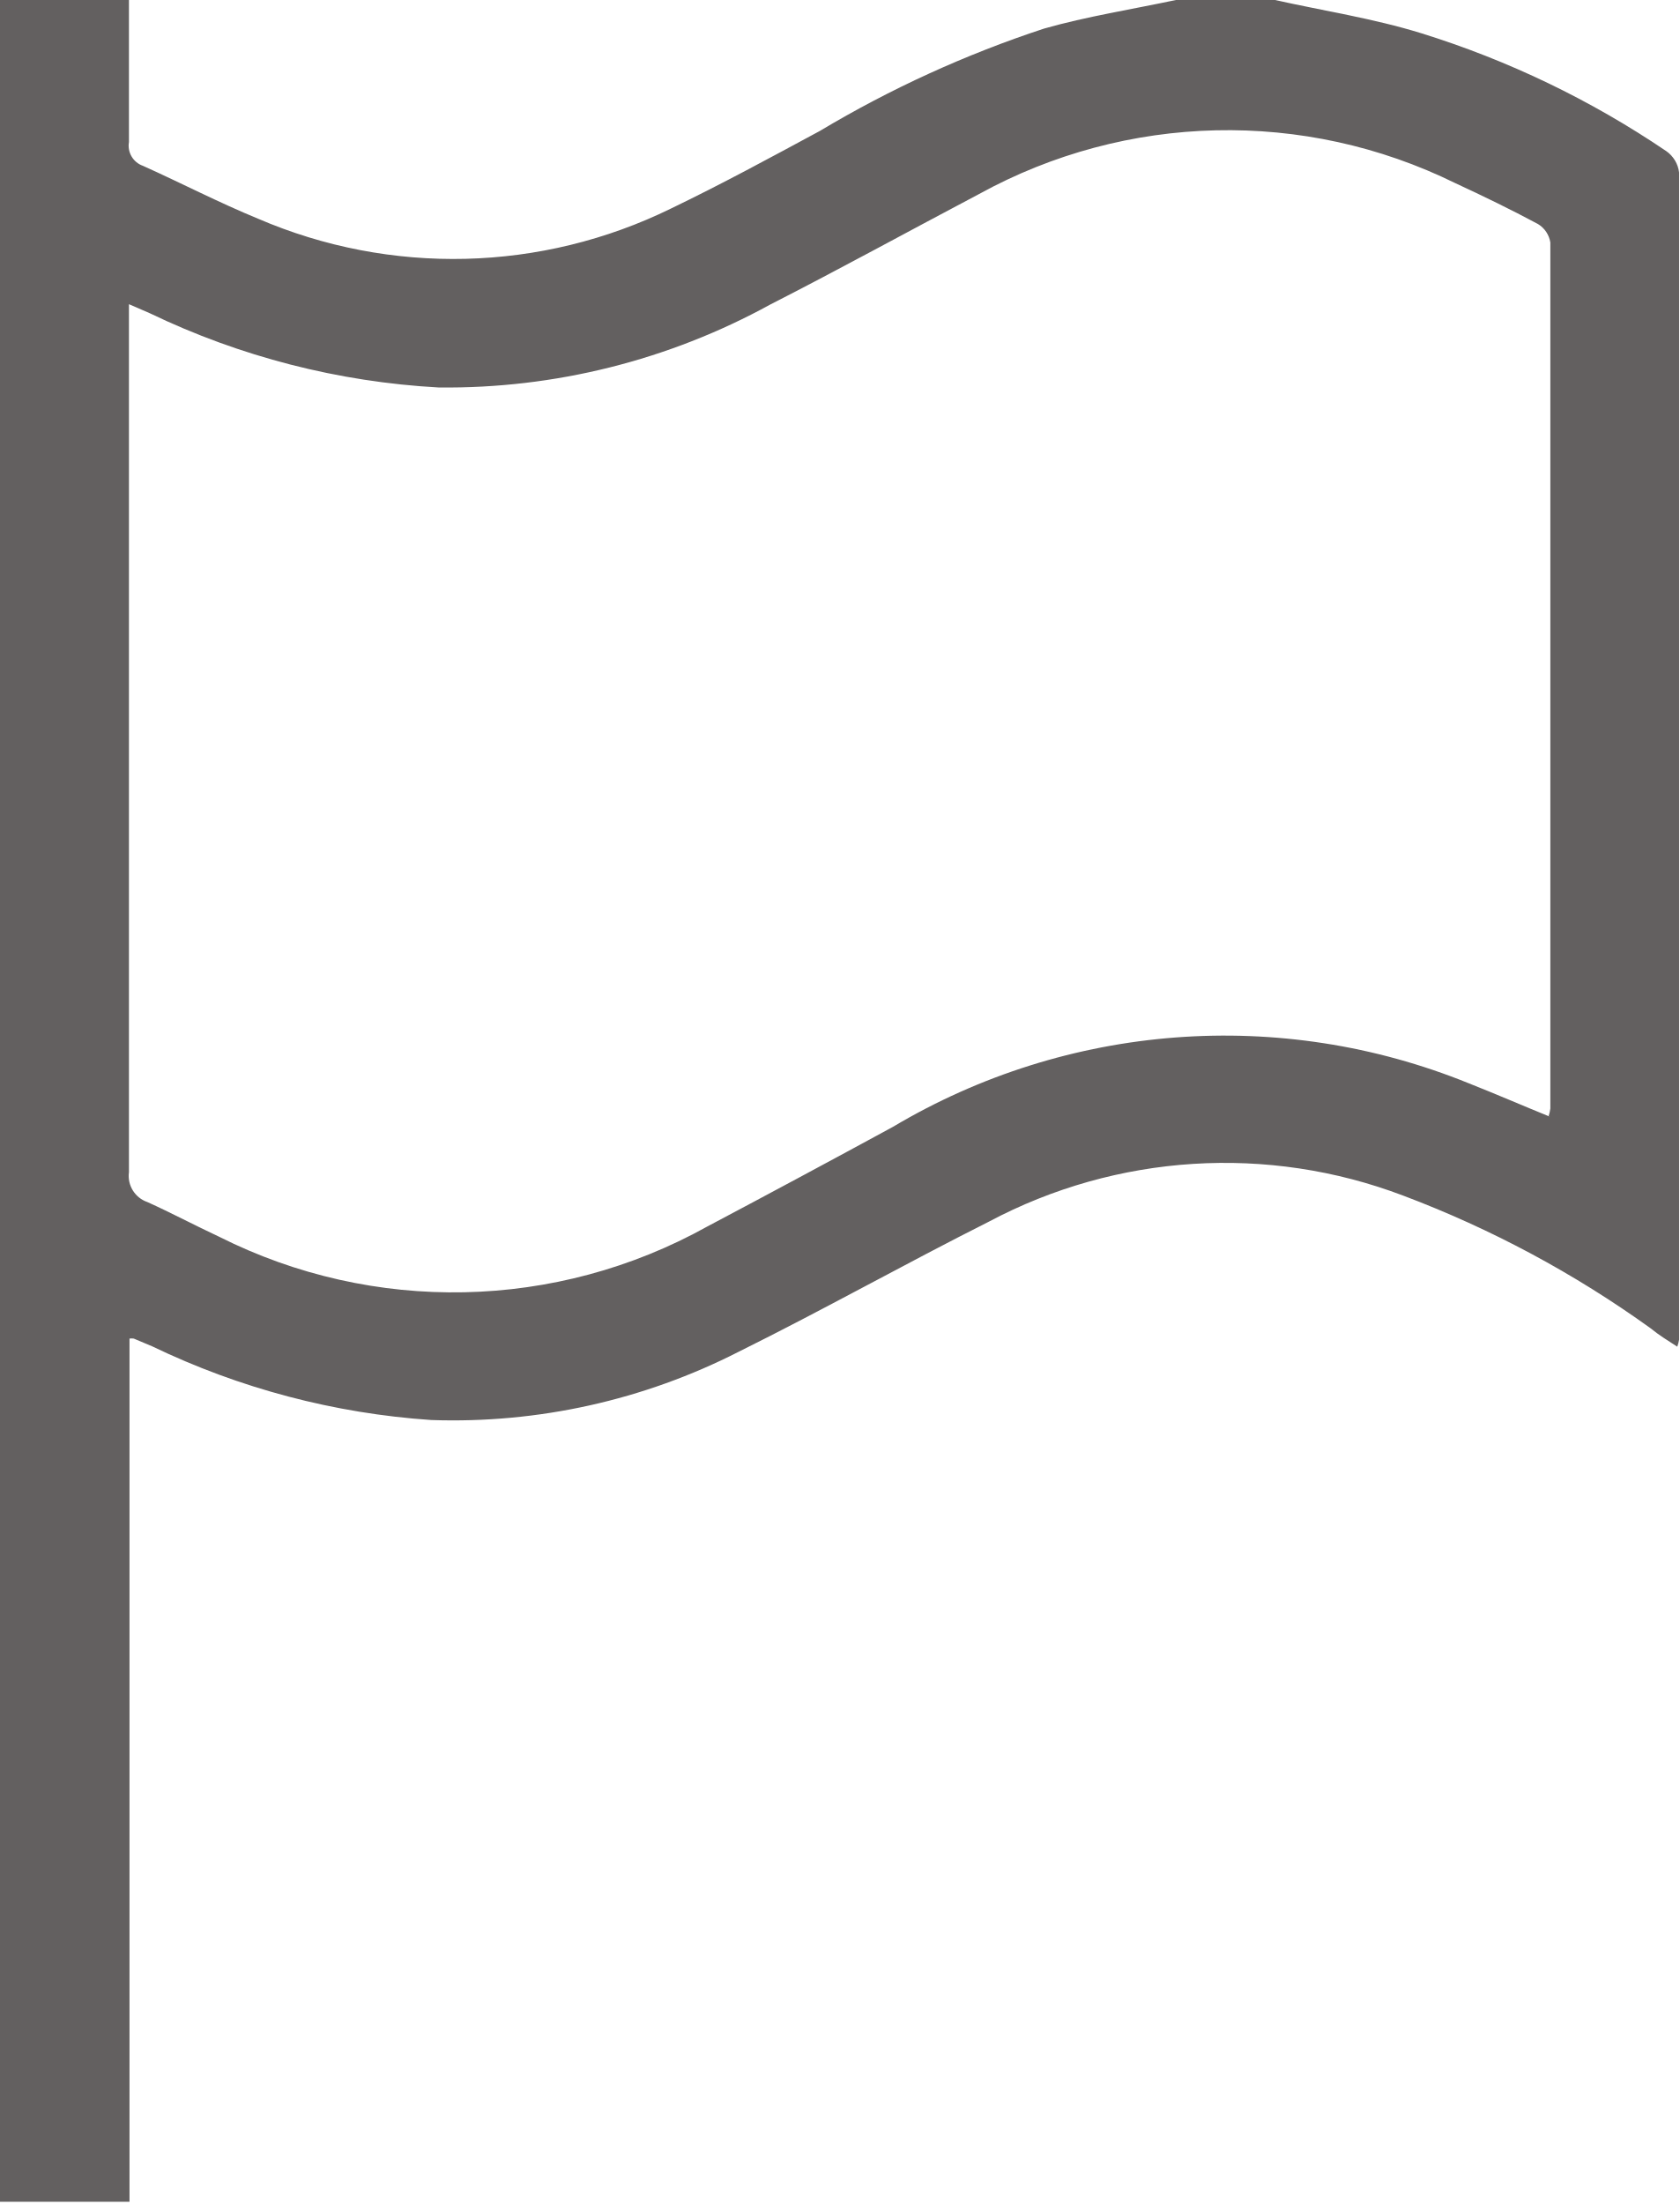
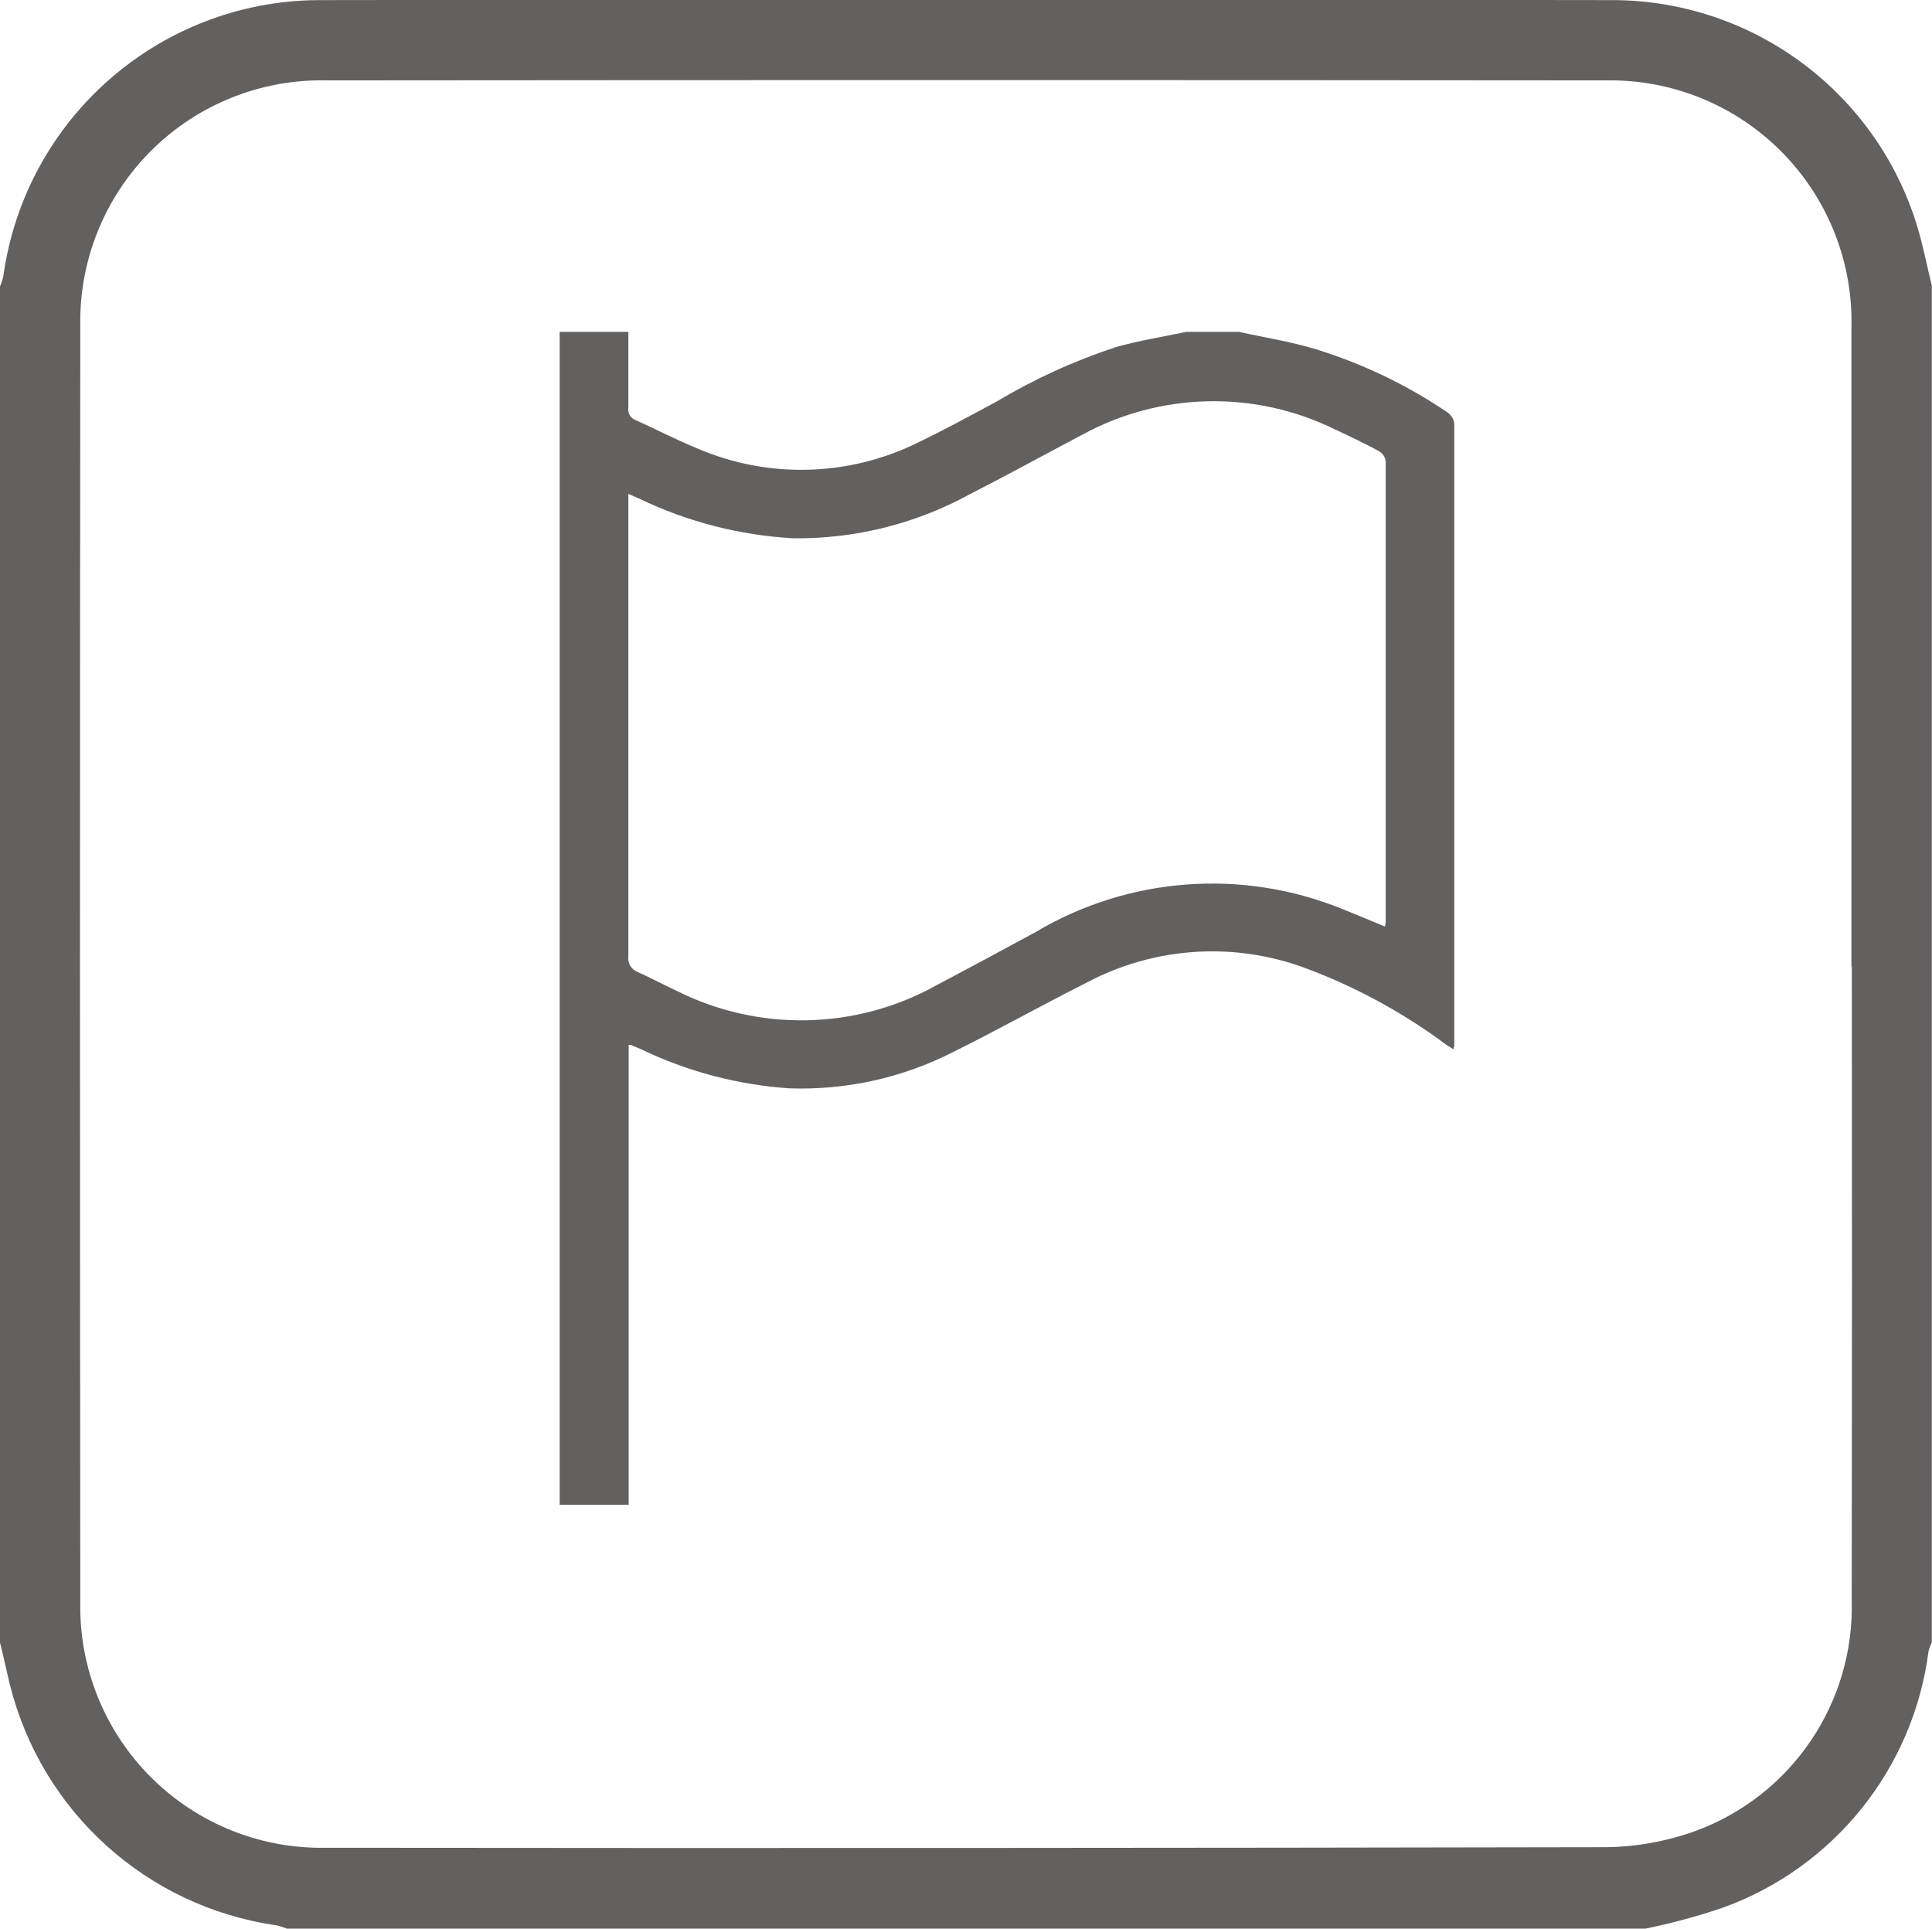
- <svg xmlns="http://www.w3.org/2000/svg" width="9.118" height="11.962" viewBox="0 0 9.118 11.962">
-   <path id="red-flag" d="M6.921,0c.265.059.534.1.793.18A5.032,5.032,0,0,1,9.045.82a.166.166,0,0,1,.07.116q0,3.168,0,6.335a.23.23,0,0,1-.01.038c-.051-.033-.1-.063-.145-.1a5.8,5.8,0,0,0-1.343-.72,2.73,2.73,0,0,0-2.25.142c-.455.229-.9.479-1.356.705a3.412,3.412,0,0,1-1.67.371,4.136,4.136,0,0,1-1.515-.4l-.1-.042a.08.08,0,0,0-.023,0v4.685H0V0H.7C.7.257.7.514.7.771A.116.116,0,0,0,.776.9c.209.094.413.2.625.287a2.683,2.683,0,0,0,2.241-.055C3.916,1,4.183.855,4.45.711A6.06,6.06,0,0,1,5.668.155C5.9.089,6.144.051,6.383,0ZM8.407,6.057a.226.226,0,0,0,.009-.041q0-2.349,0-4.7a.143.143,0,0,0-.067-.1c-.147-.079-.3-.153-.449-.222a2.8,2.8,0,0,0-2.585.059c-.379.2-.754.406-1.134.6a3.654,3.654,0,0,1-1.8.45A4.146,4.146,0,0,1,.813,1.7L.7,1.651V2.4q0,1.981,0,3.962a.15.15,0,0,0,.1.162c.131.059.258.127.389.188a2.832,2.832,0,0,0,2.65-.055q.506-.268,1.008-.541a3.522,3.522,0,0,1,3.125-.237c.147.058.292.121.442.182Z" fill="#636060" />
+ <svg xmlns="http://www.w3.org/2000/svg" id="Group_147" data-name="Group 147" width="19.684" height="19.65" viewBox="0 0 19.684 19.65">
+   <path id="Path_127" data-name="Path 127" d="M16.763,19.648H2.922a.624.624,0,0,0-.106-.034A3.276,3.276,0,0,1,.1,17.158c-.035-.141-.064-.283-.1-.425Q0,9.824,0,2.918a.639.639,0,0,0,.034-.106A3.261,3.261,0,0,1,3.241,0q6.6-.011,13.2,0a3.251,3.251,0,0,1,3.091,2.3c.061.2.1.406.15.609V16.732a.469.469,0,0,0-.033.087,3.215,3.215,0,0,1-2.1,2.617,6.572,6.572,0,0,1-.79.213Zm2.1-9.8q0-3.252,0-6.5A2.459,2.459,0,0,0,16.358.818Q9.843.812,3.327.818a2.457,2.457,0,0,0-2.509,2.5q-.006,6.5,0,13.006a2.457,2.457,0,0,0,2.507,2.5q6.515.007,13.031-.006a2.78,2.78,0,0,0,.918-.165,2.431,2.431,0,0,0,1.592-2.351Q18.871,13.077,18.867,9.845Z" transform="translate(0 0.001)" fill="#636060" />
+   <path id="red-flag" d="M6.921,0c.265.059.534.1.793.18A5.032,5.032,0,0,1,9.045.82a.166.166,0,0,1,.07.116q0,3.168,0,6.335a.23.23,0,0,1-.01.038c-.051-.033-.1-.063-.145-.1a5.8,5.8,0,0,0-1.343-.72,2.73,2.73,0,0,0-2.25.142c-.455.229-.9.479-1.356.705a3.412,3.412,0,0,1-1.67.371,4.136,4.136,0,0,1-1.515-.4l-.1-.042a.08.08,0,0,0-.023,0v4.685H0V0H.7C.7.257.7.514.7.771A.116.116,0,0,0,.776.9c.209.094.413.2.625.287a2.683,2.683,0,0,0,2.241-.055C3.916,1,4.183.855,4.45.711A6.06,6.06,0,0,1,5.668.155C5.9.089,6.144.051,6.383,0ZM8.407,6.057a.226.226,0,0,0,.009-.041q0-2.349,0-4.7a.143.143,0,0,0-.067-.1c-.147-.079-.3-.153-.449-.222a2.8,2.8,0,0,0-2.585.059c-.379.2-.754.406-1.134.6a3.654,3.654,0,0,1-1.8.45A4.146,4.146,0,0,1,.813,1.7L.7,1.651V2.4q0,1.981,0,3.962a.15.15,0,0,0,.1.162c.131.059.258.127.389.188a2.832,2.832,0,0,0,2.65-.055q.506-.268,1.008-.541a3.522,3.522,0,0,1,3.125-.237c.147.058.292.121.442.182Z" transform="translate(5.702 3.381)" fill="#636060" />
</svg>
